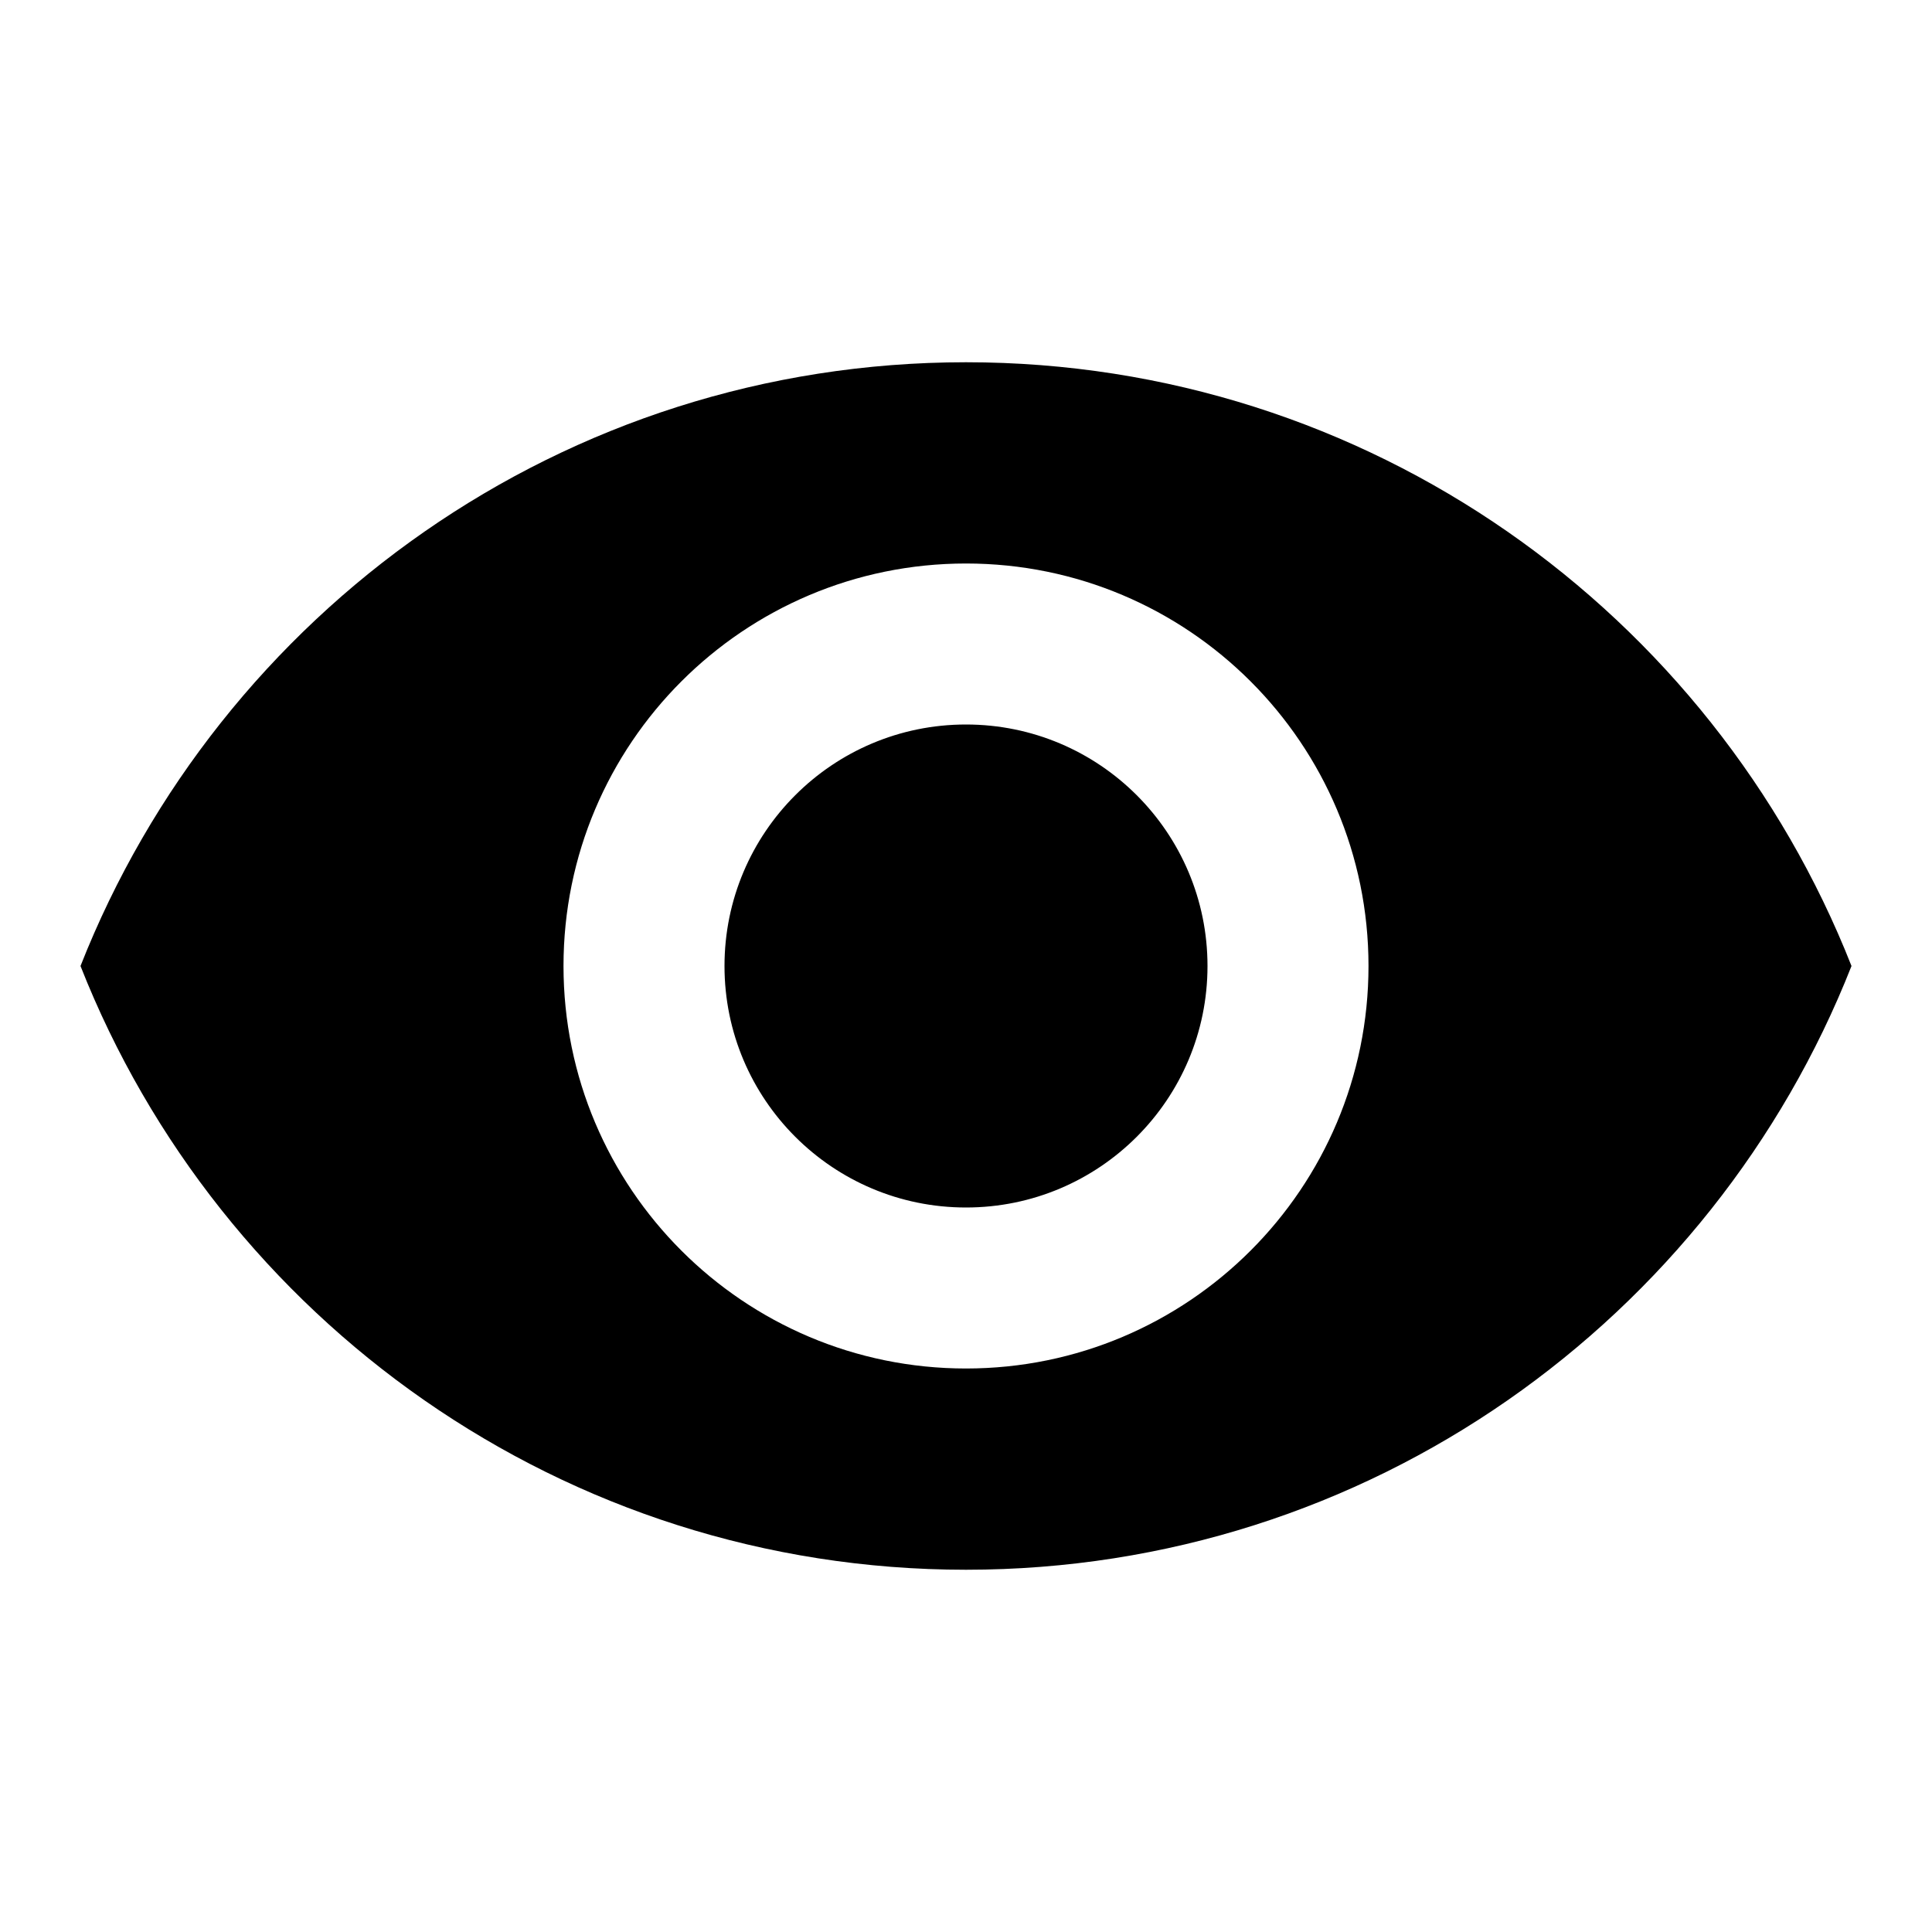
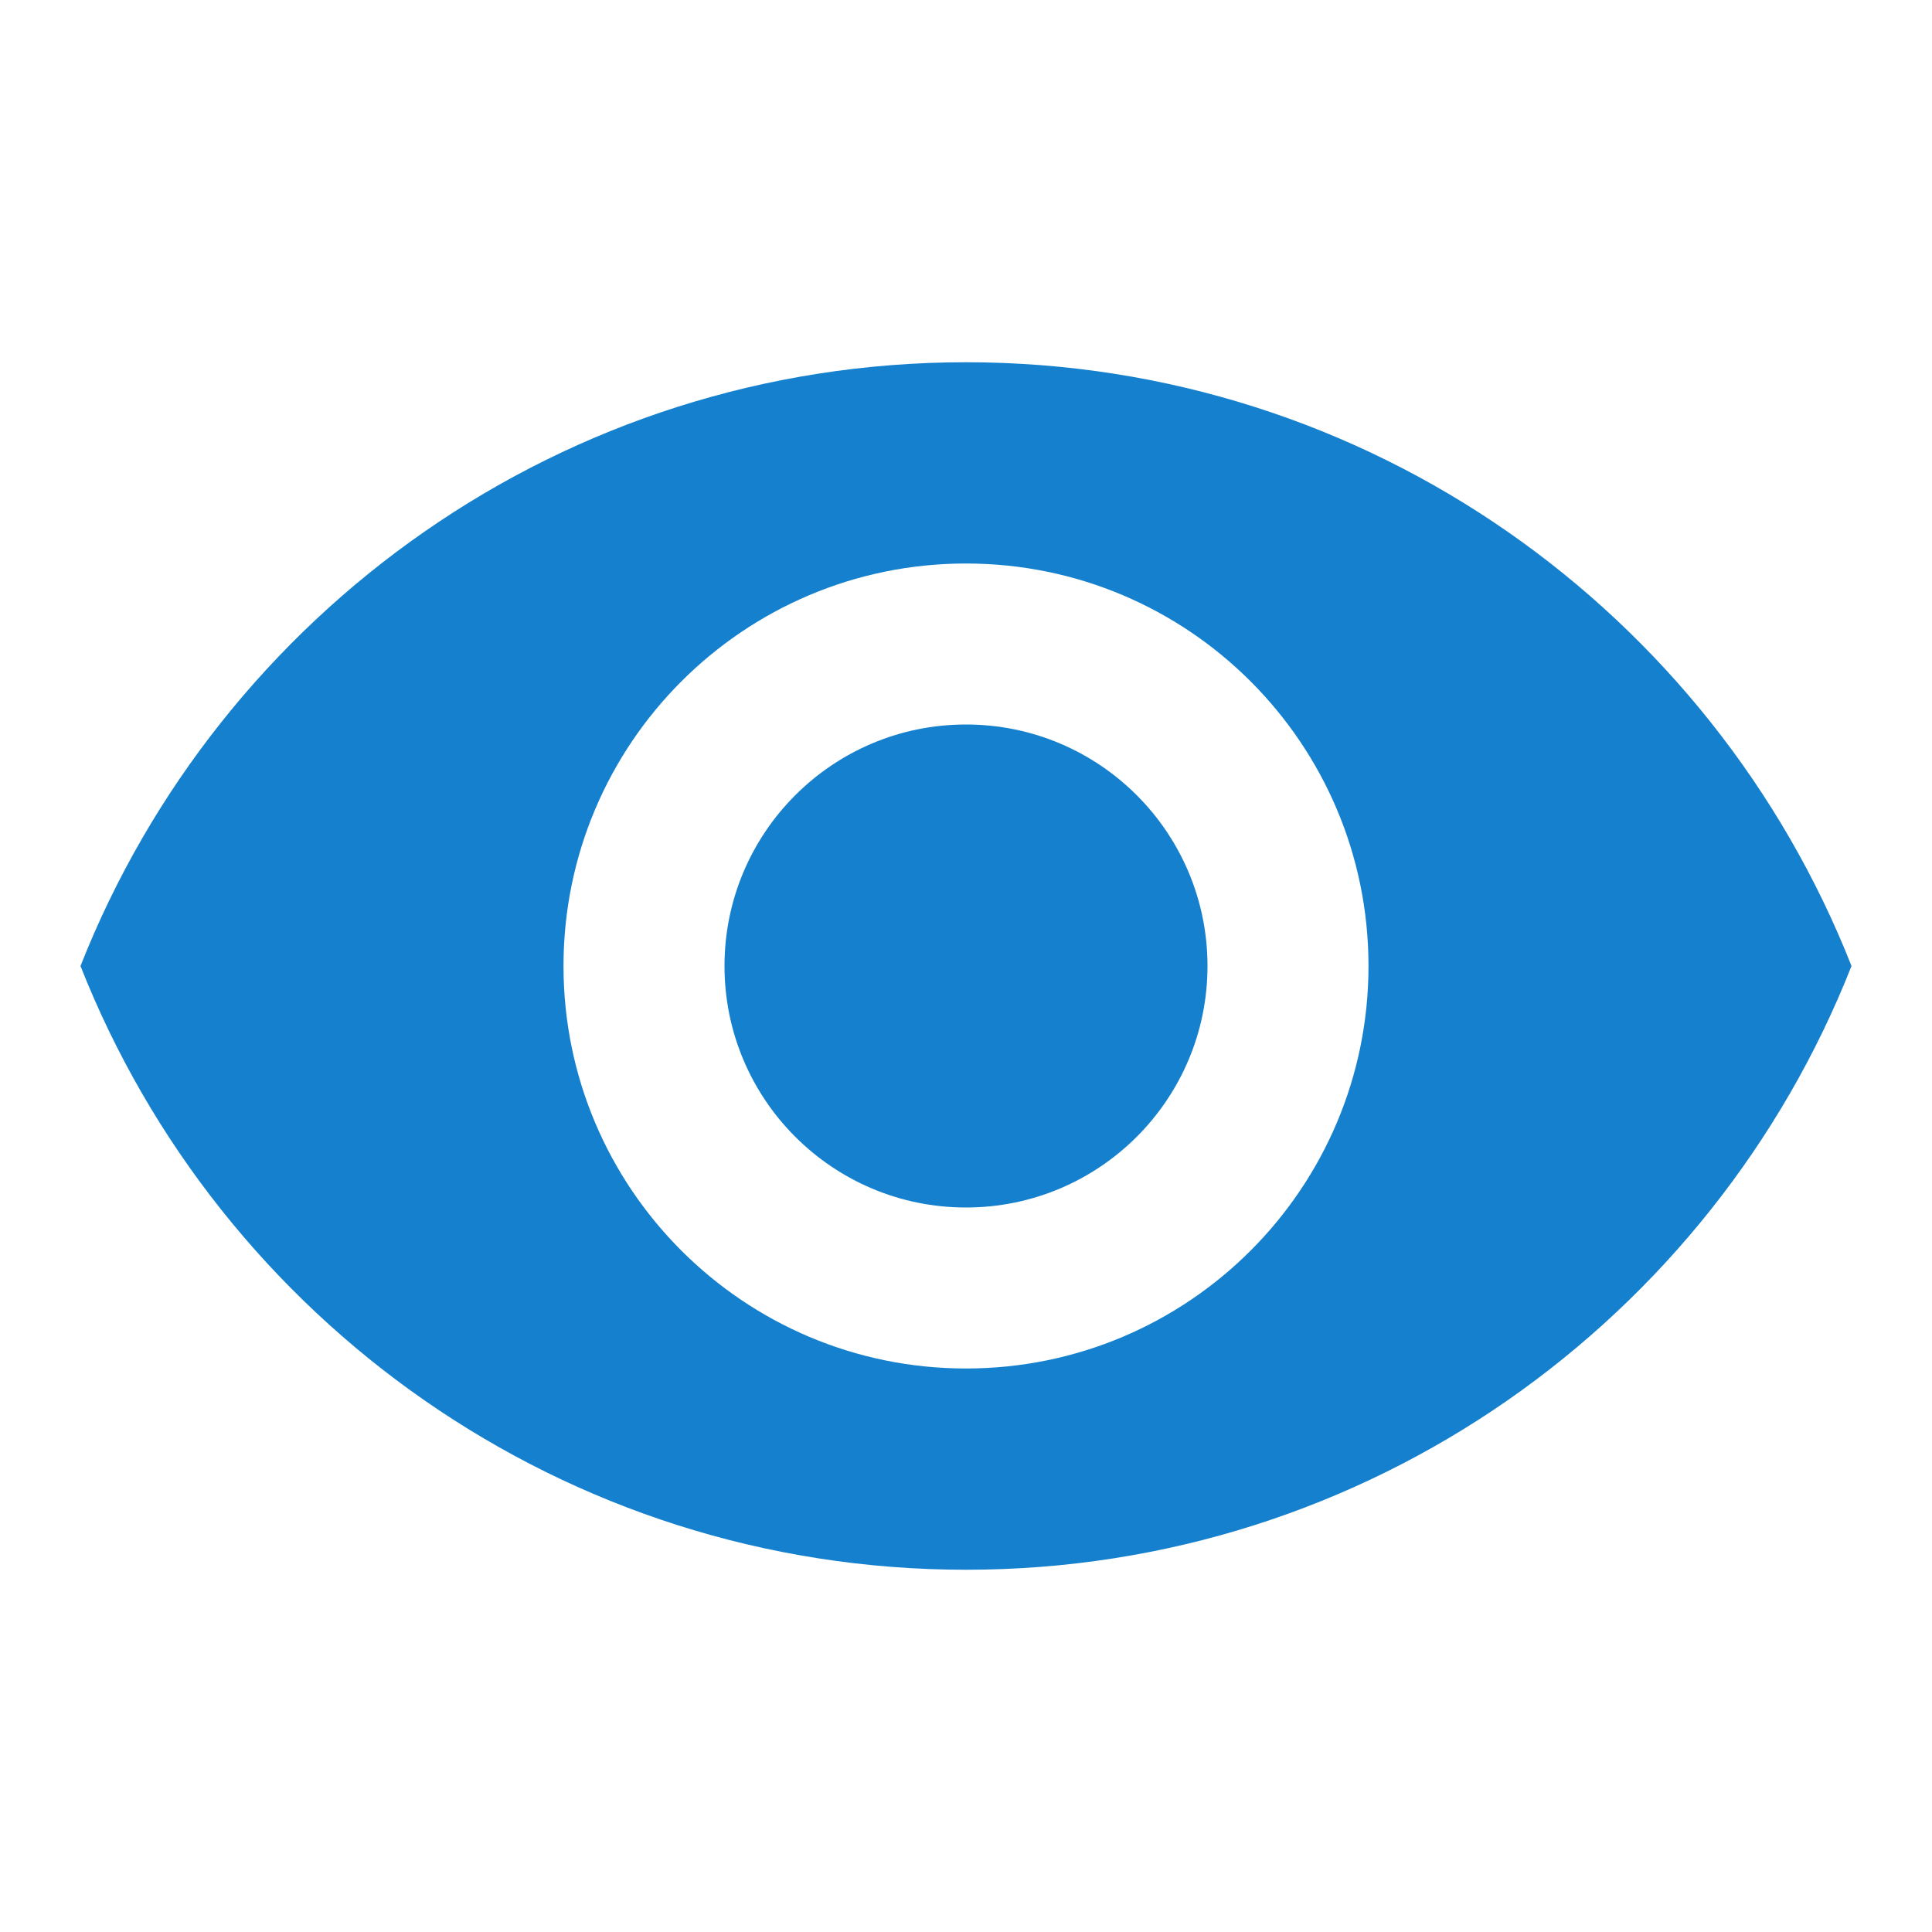
<svg xmlns="http://www.w3.org/2000/svg" width="24" height="24" viewBox="0 0 24 24">
-   <path fill="currentColor" d="M12 9a3 3 0 0 0-3 3a3 3 0 0 0 3 3a3 3 0 0 0 3-3a3 3 0 0 0-3-3m0 8a5 5 0 0 1-5-5a5 5 0 0 1 5-5a5 5 0 0 1 5 5a5 5 0 0 1-5 5m0-12.5C7 4.5 2.73 7.61 1 12c1.73 4.39 6 7.5 11 7.5s9.27-3.11 11-7.5c-1.73-4.39-6-7.5-11-7.5" />
+   <path fill="#1581ce" d="M12 9a3 3 0 0 0-3 3a3 3 0 0 0 3 3a3 3 0 0 0 3-3a3 3 0 0 0-3-3m0 8a5 5 0 0 1-5-5a5 5 0 0 1 5-5a5 5 0 0 1 5 5a5 5 0 0 1-5 5m0-12.5C7 4.5 2.73 7.61 1 12c1.73 4.39 6 7.5 11 7.5s9.27-3.11 11-7.5c-1.73-4.39-6-7.5-11-7.5" />
</svg>
